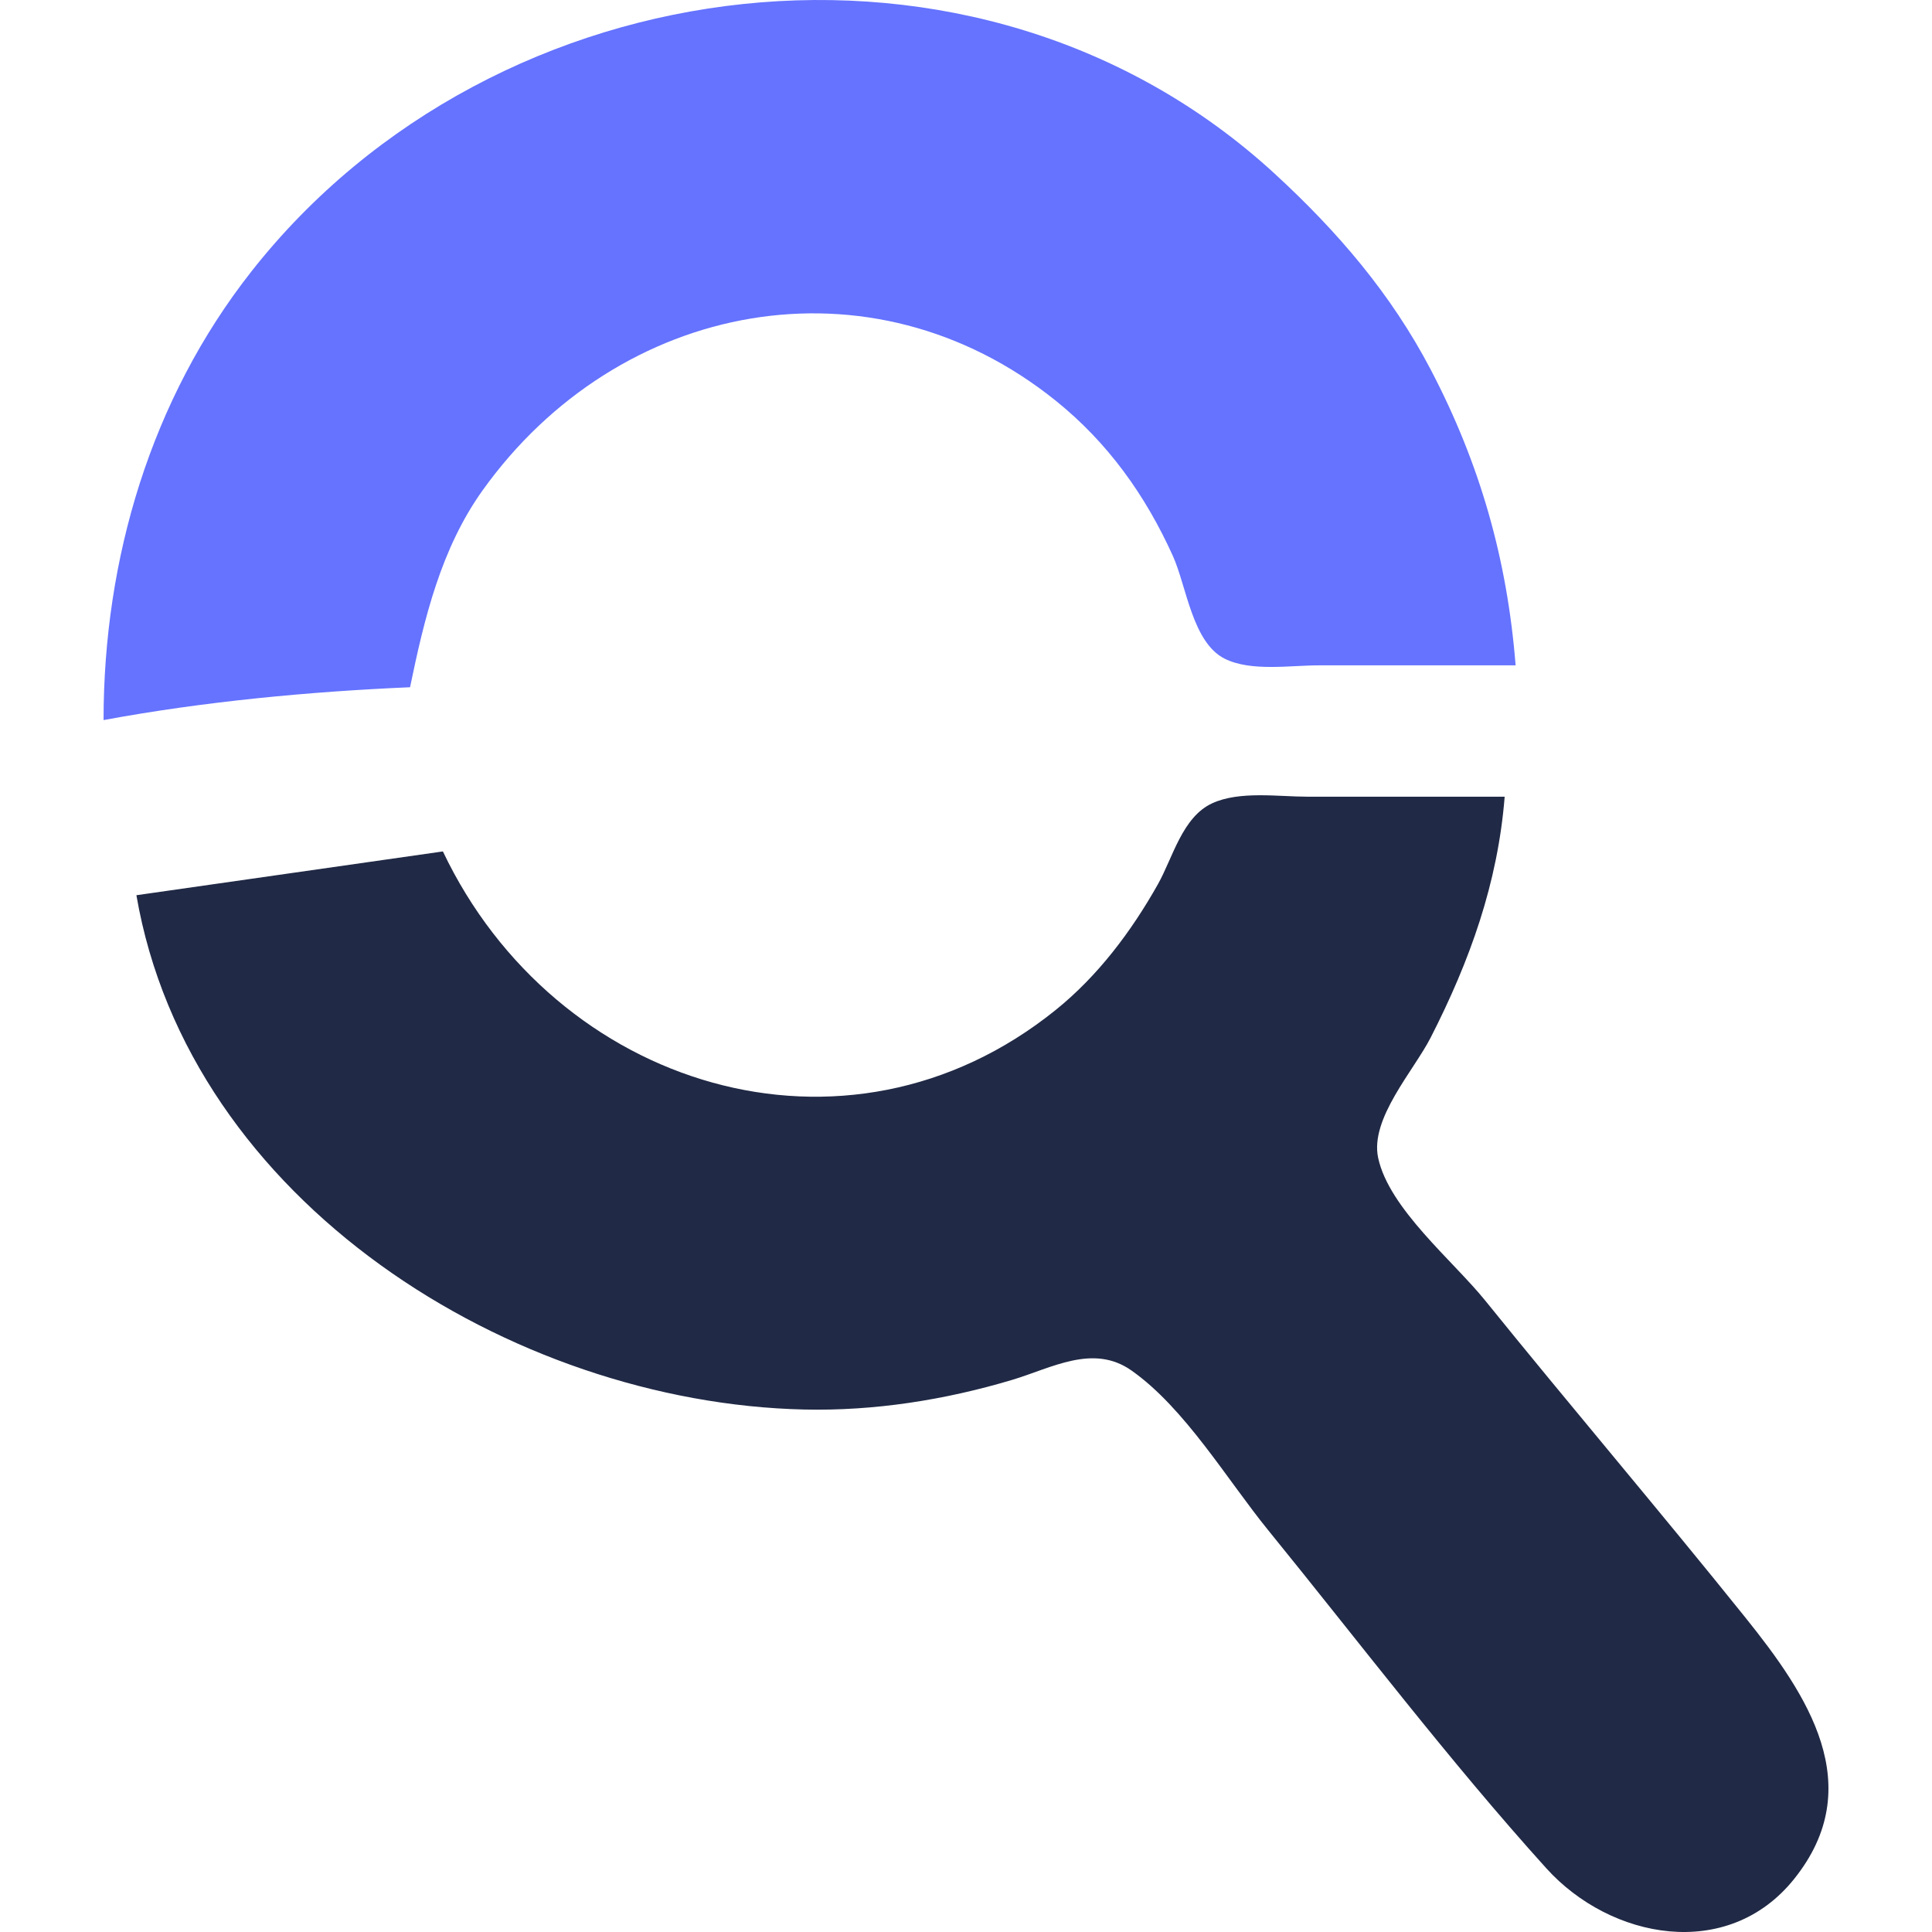
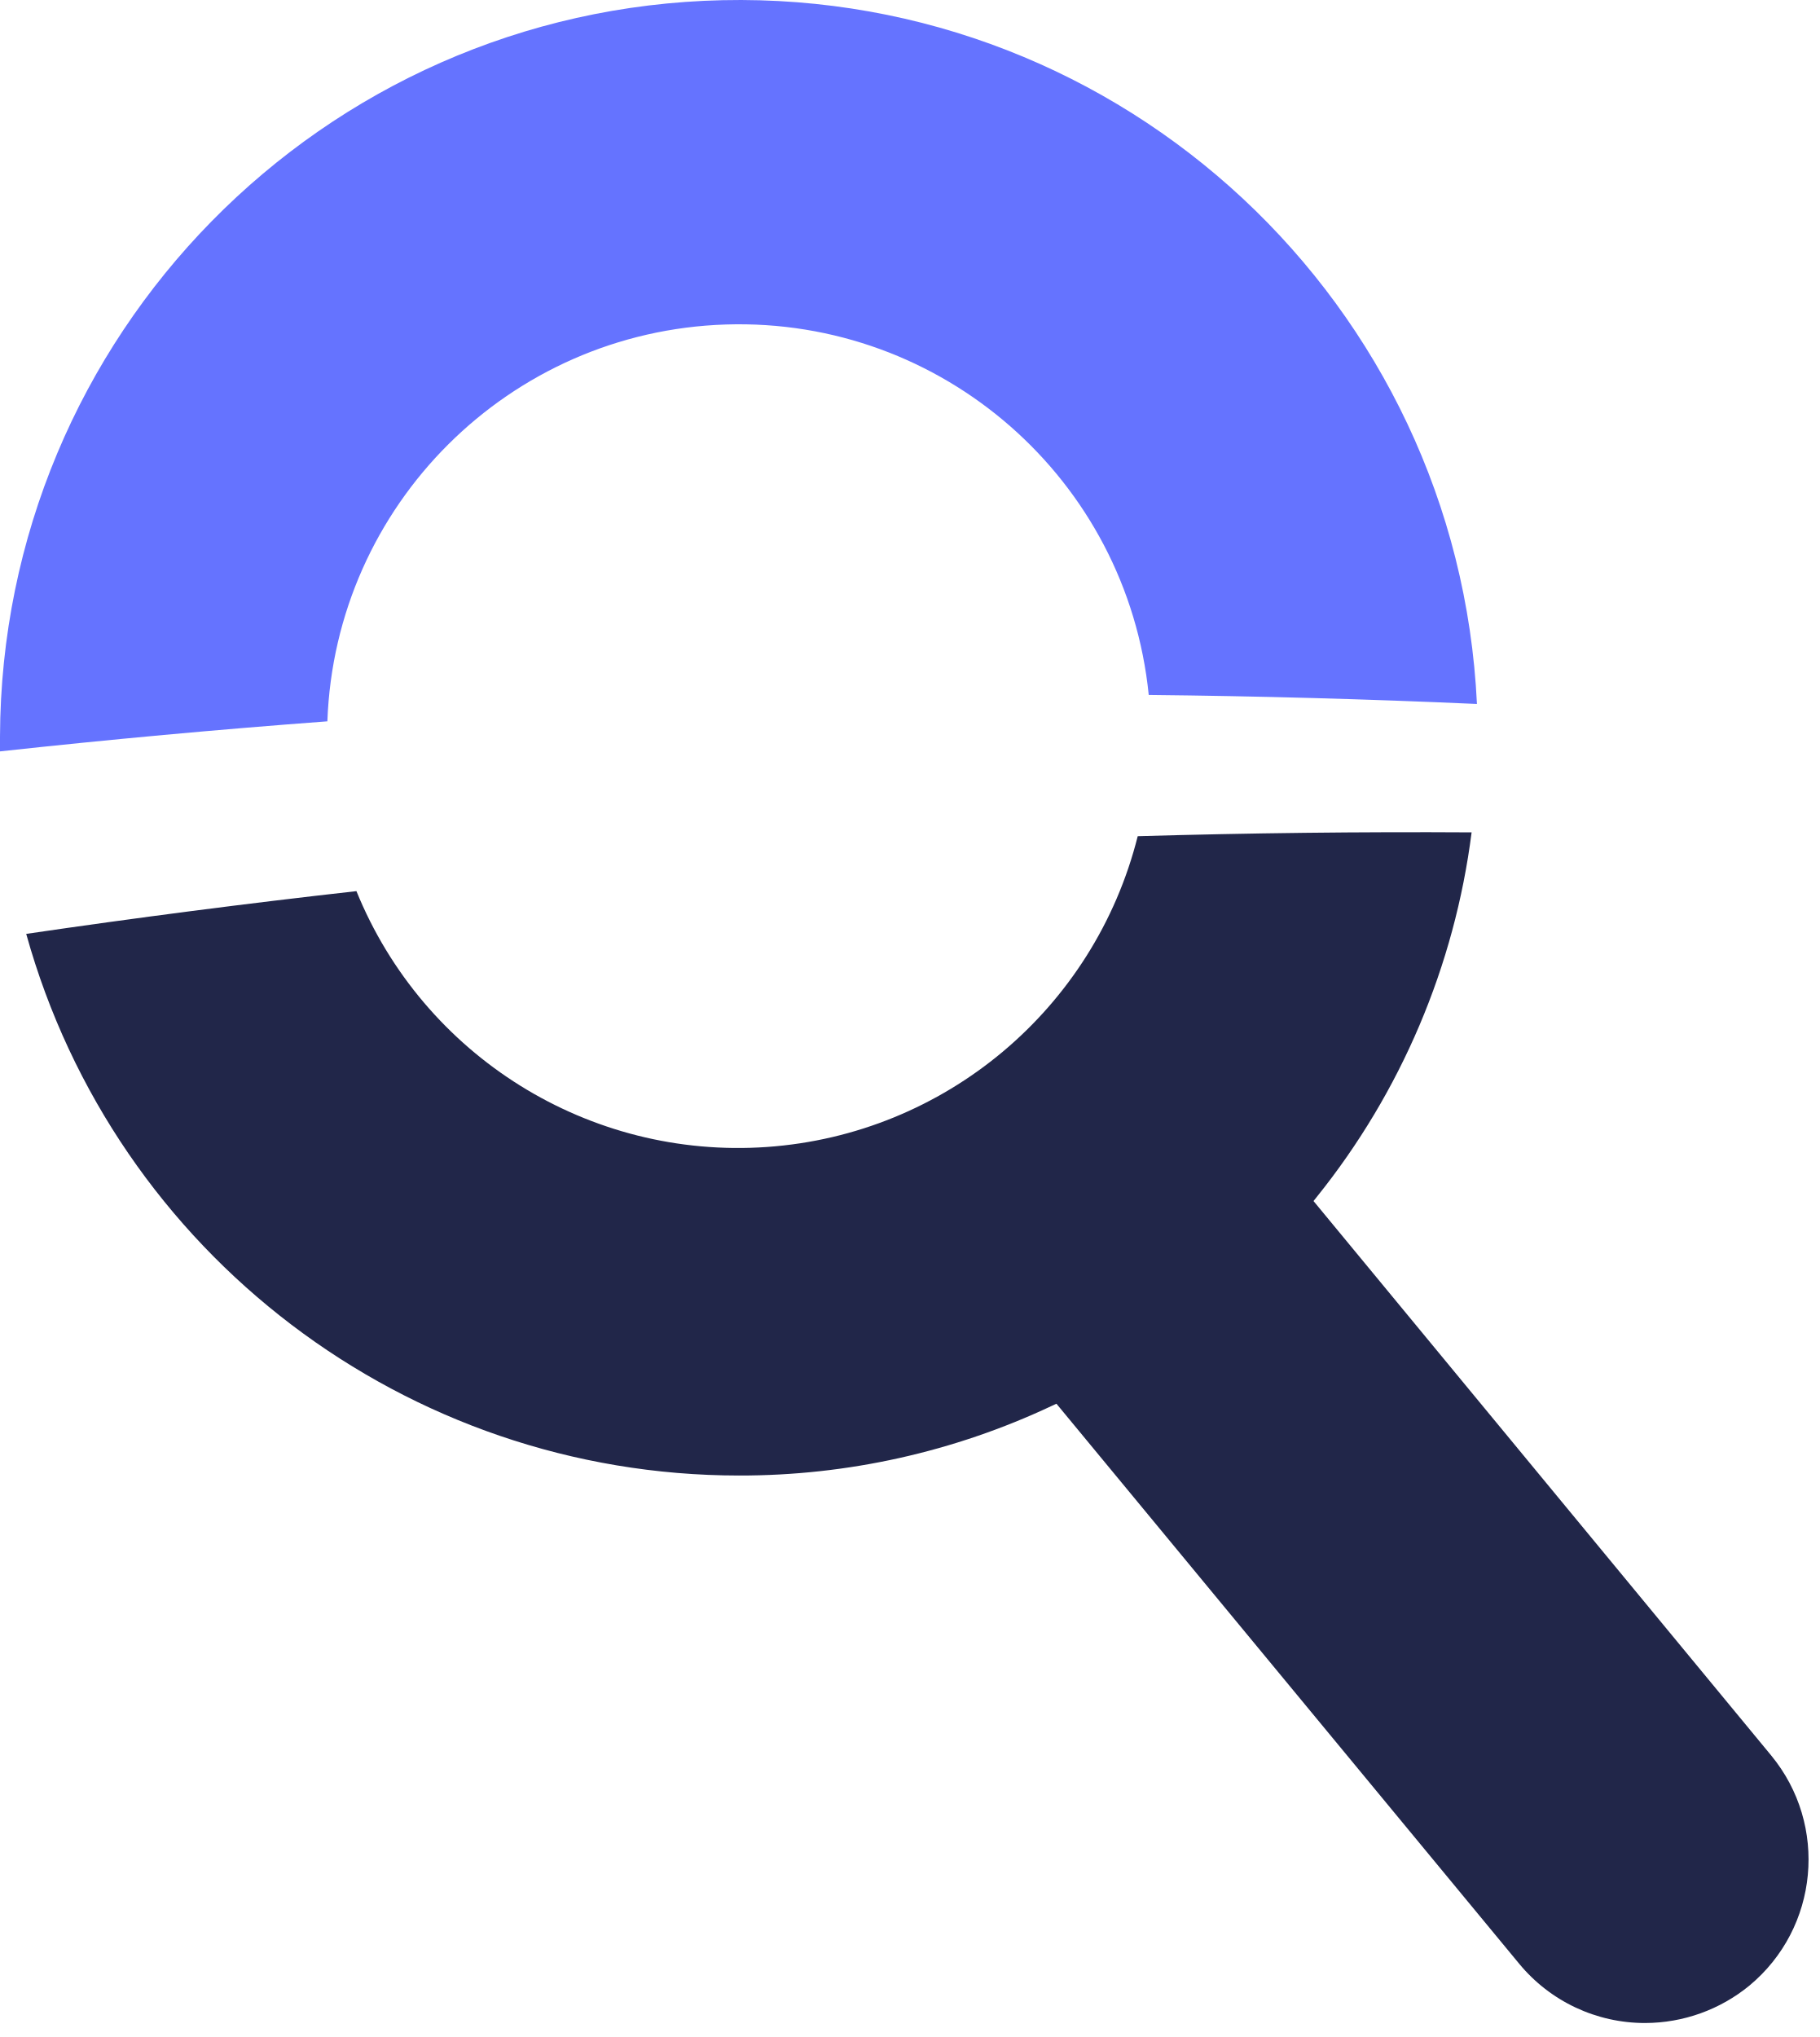
- <svg xmlns="http://www.w3.org/2000/svg" width="128" height="128" version="1.1" viewBox="0 0 33.867 33.867">
-   <g transform="matrix(.19188 0 0 .19188 1.8154 -.041429)">
-     <path d="m0 66c9.1-1.689 18.762-2.603 28-3 1.3-6.296 2.83-12.681 6.637-18 12.41-17.336 35.46-21.755 52.348-8.18 4.758 3.824 8.195 8.636 10.702 14.18 1.25 2.766 1.778 7.917 4.743 9.397 2.391 1.193 5.985 0.603 8.57 0.603h18c-0.765-9.68-3.251-18.41-7.746-27-3.625-6.928-8.506-12.621-14.254-17.907-27.108-24.928-71.206-19.409-93.482 8.907-9.2 11.694-13.516 26.28-13.518 41z" fill="#6573ff" />
-     <path d="m31 78-28 4c4.827 28.032 34.279 46.374 61 46.985 6.392 0.147 12.879-0.875 19-2.706 3.615-1.082 7.401-3.328 10.91-0.857 4.873 3.431 8.736 9.974 12.479 14.578 8.384 10.313 16.507 21.03 25.415 30.895 5.86 6.49 16.56 8.54 22.624 0.997 6.851-8.522 1.213-16.864-4.429-23.892-7.829-9.752-15.941-19.274-23.802-29-2.905-3.594-8.756-8.367-9.754-13-0.773-3.585 3.251-7.965 4.8-11 3.582-7.016 6.129-14.106 6.757-22h-18c-2.679 0-6.219-0.551-8.722 0.603-2.735 1.262-3.591 4.968-4.958 7.397-2.422 4.304-5.475 8.37-9.335 11.482-19.184 15.47-45.75 7.058-55.985-14.482z" fill="#202945" />
+ <svg xmlns="http://www.w3.org/2000/svg" viewBox="0 0 109 122">
+   <g fill="none" fill-rule="nonzero">
+     <path fill="#6573FF" d="M19.61 43.202c.468-12.964 10.896-23.35 23.862-23.767 12.966-.417 24.04 9.28 25.338 22.187 6.56.067 13.113.247 19.66.54C87.332 18.182 67.285-.518 43.284.011 19.284.54.08 20.106 0 44.112v.89a577.397 577.397 0 0 1 19.61-1.8Z" />
+     <path fill="#212649" d="m78.68 71.932.2-.25a43.63 43.63 0 0 0 9.27-21.83c-6.667-.04-13.333.037-20 .23a24.68 24.68 0 0 1-46.8 3.29c-6.6.74-13.193 1.594-19.78 2.56 5.337 19.169 22.792 32.433 42.69 32.44A43.8 43.8 0 0 0 63 84.202l.28-.13.2.24 27.52 33.3a9.76 9.76 0 0 0 7.55 3.55 9.88 9.88 0 0 0 6.24-2.24c4.159-3.453 4.74-9.62 1.3-13.79l-27.41-33.2Z" />
  </g>
</svg>
